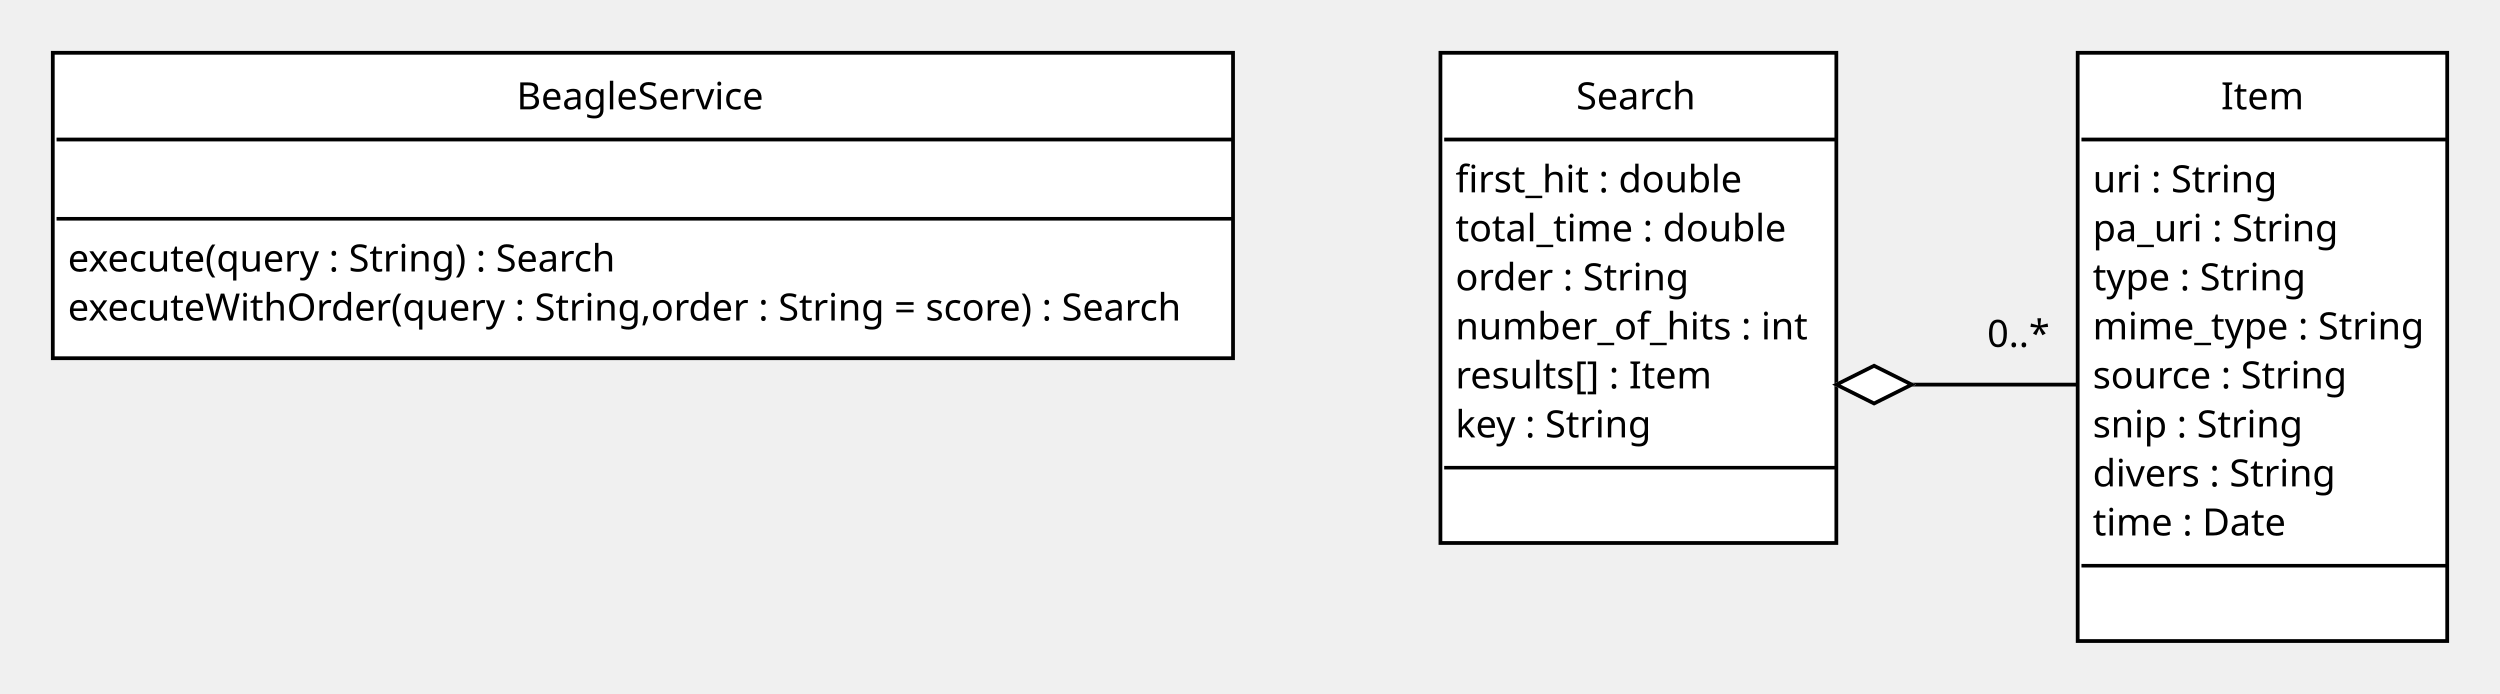
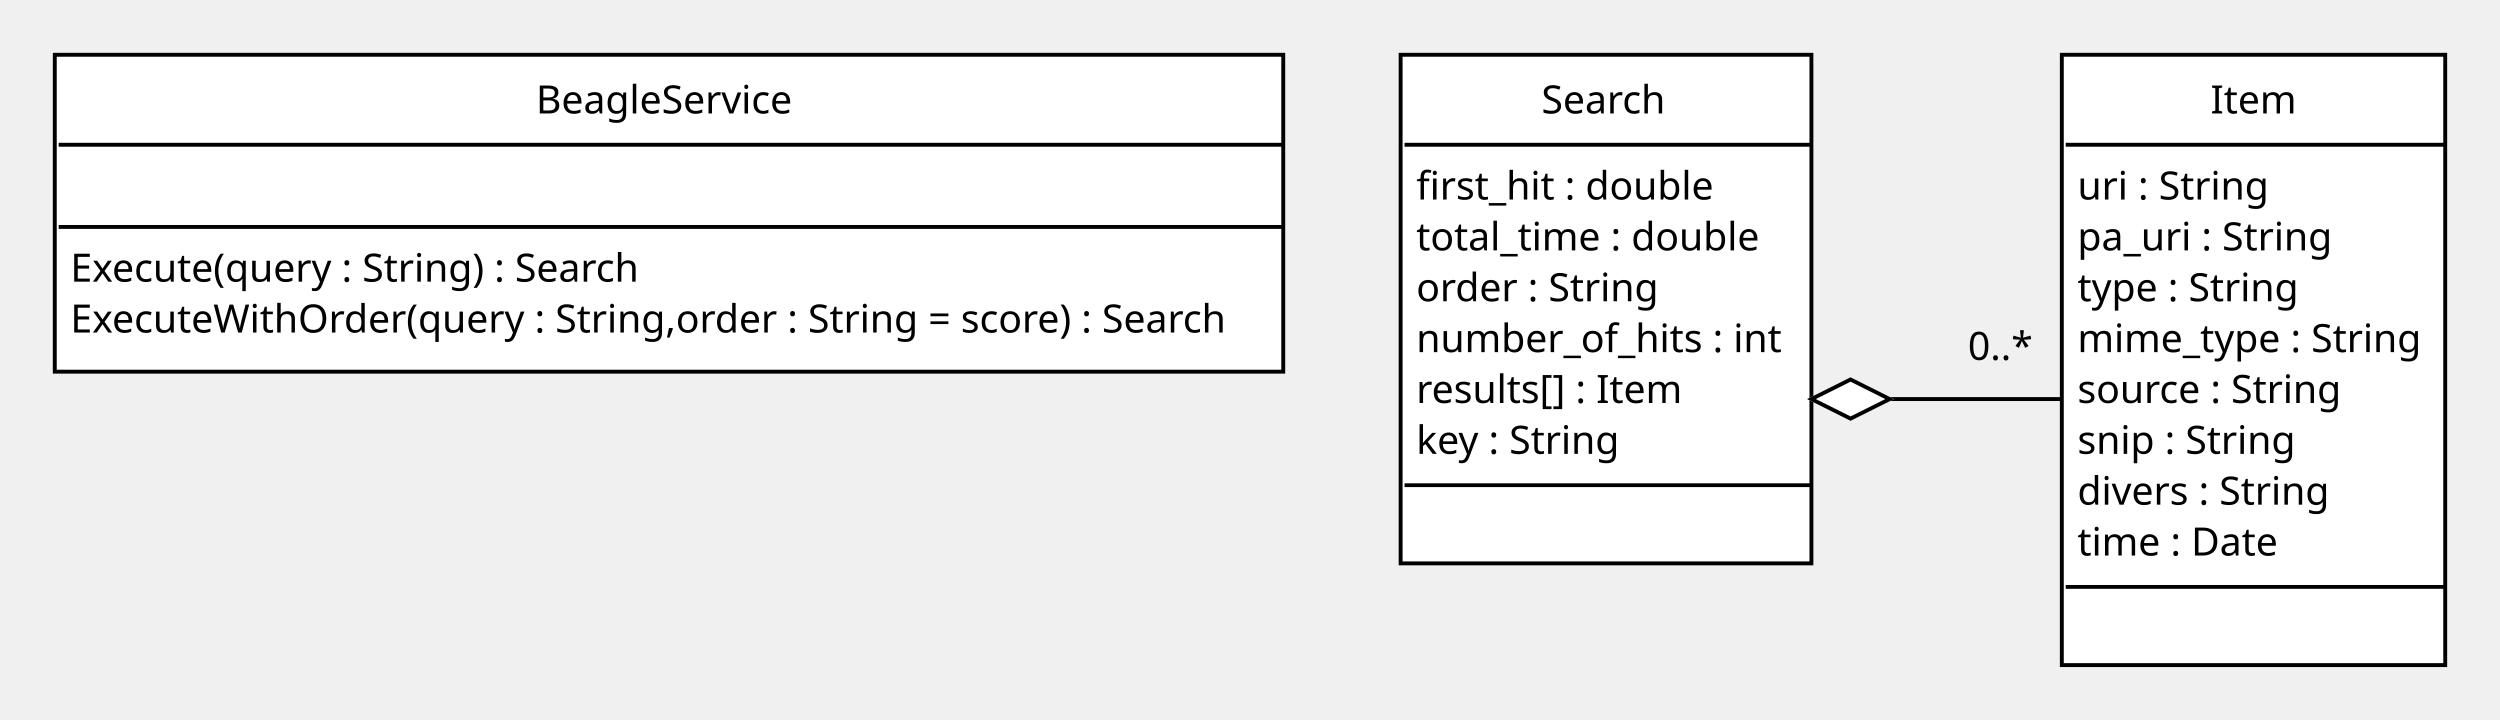
- <svg xmlns="http://www.w3.org/2000/svg" width="663" height="184">
-   <rect x="14" y="14" width="313" height="81" style="fill:#ffffff; stroke:#ffffff; stroke-width:1" />
-   <rect x="14" y="14" width="313" height="2" style="fill:#ffffff; stroke:#ffffff; stroke-width:1" />
-   <rect x="14" y="16" width="313" height="20" style="fill:#ffffff; stroke:#ffffff; stroke-width:1" />
+ <svg xmlns="http://www.w3.org/2000/svg" width="639" height="184">
+   <rect x="14" y="14" width="314" height="81" style="fill:#ffffff; stroke:#ffffff; stroke-width:1" />
+   <rect x="14" y="14" width="314" height="2" style="fill:#ffffff; stroke:#ffffff; stroke-width:1" />
+   <rect x="14" y="16" width="314" height="20" style="fill:#ffffff; stroke:#ffffff; stroke-width:1" />
  <text x="137" y="29" style="font-family:Dialog; font-size:10;">
BeagleService</text>
-   <rect x="15" y="58" width="312" height="37" style="fill:#ffffff; stroke:#ffffff; stroke-width:1" />
-   <line x1="15" y1="58" x2="327" y2="58" style="fill:#000000; stroke:#000000; stroke-width:1" />
+   <rect x="15" y="58" width="313" height="37" style="fill:#ffffff; stroke:#ffffff; stroke-width:1" />
+   <line x1="15" y1="58" x2="328" y2="58" style="fill:#000000; stroke:#000000; stroke-width:1" />
  <text x="18" y="72" style="font-family:Dialog; font-size:10;">
- execute(query : String) : Search</text>
+ Execute(query : String) : Search</text>
  <text x="18" y="85" style="font-family:Dialog; font-size:10;">
- executeWithOrder(query : String,order : String = score) : Search</text>
-   <rect x="15" y="37" width="312" height="20" style="fill:#ffffff; stroke:#ffffff; stroke-width:1" />
-   <line x1="15" y1="37" x2="327" y2="37" style="fill:#000000; stroke:#000000; stroke-width:1" />
-   <rect x="14" y="14" width="313" height="81" style="fill: none; stroke:#000000; stroke-width:1" />
-   <rect x="382" y="14" width="105" height="130" style="fill:#ffffff; stroke:#ffffff; stroke-width:1" />
-   <rect x="382" y="14" width="105" height="2" style="fill:#ffffff; stroke:#ffffff; stroke-width:1" />
-   <rect x="382" y="16" width="105" height="20" style="fill:#ffffff; stroke:#ffffff; stroke-width:1" />
-   <text x="418" y="29" style="font-family:Dialog; font-size:10;">
+ ExecuteWithOrder(query : String,order : String = score) : Search</text>
+   <rect x="15" y="37" width="313" height="20" style="fill:#ffffff; stroke:#ffffff; stroke-width:1" />
+   <line x1="15" y1="37" x2="328" y2="37" style="fill:#000000; stroke:#000000; stroke-width:1" />
+   <rect x="14" y="14" width="314" height="81" style="fill: none; stroke:#000000; stroke-width:1" />
+   <rect x="358" y="14" width="105" height="130" style="fill:#ffffff; stroke:#ffffff; stroke-width:1" />
+   <rect x="358" y="14" width="105" height="2" style="fill:#ffffff; stroke:#ffffff; stroke-width:1" />
+   <rect x="358" y="16" width="105" height="20" style="fill:#ffffff; stroke:#ffffff; stroke-width:1" />
+   <text x="394" y="29" style="font-family:Dialog; font-size:10;">
Search</text>
-   <rect x="383" y="124" width="104" height="20" style="fill:#ffffff; stroke:#ffffff; stroke-width:1" />
-   <line x1="383" y1="124" x2="487" y2="124" style="fill:#000000; stroke:#000000; stroke-width:1" />
-   <rect x="383" y="37" width="104" height="86" style="fill:#ffffff; stroke:#ffffff; stroke-width:1" />
-   <line x1="383" y1="37" x2="487" y2="37" style="fill:#000000; stroke:#000000; stroke-width:1" />
-   <text x="386" y="51" style="font-family:Dialog; font-size:10;">
+   <rect x="359" y="124" width="104" height="20" style="fill:#ffffff; stroke:#ffffff; stroke-width:1" />
+   <line x1="359" y1="124" x2="463" y2="124" style="fill:#000000; stroke:#000000; stroke-width:1" />
+   <rect x="359" y="37" width="104" height="86" style="fill:#ffffff; stroke:#ffffff; stroke-width:1" />
+   <line x1="359" y1="37" x2="463" y2="37" style="fill:#000000; stroke:#000000; stroke-width:1" />
+   <text x="362" y="51" style="font-family:Dialog; font-size:10;">
first_hit : double</text>
-   <text x="386" y="64" style="font-family:Dialog; font-size:10;">
+   <text x="362" y="64" style="font-family:Dialog; font-size:10;">
total_time : double</text>
-   <text x="386" y="77" style="font-family:Dialog; font-size:10;">
+   <text x="362" y="77" style="font-family:Dialog; font-size:10;">
order : String</text>
-   <text x="386" y="90" style="font-family:Dialog; font-size:10;">
+   <text x="362" y="90" style="font-family:Dialog; font-size:10;">
number_of_hits : int</text>
-   <text x="386" y="103" style="font-family:Dialog; font-size:10;">
+   <text x="362" y="103" style="font-family:Dialog; font-size:10;">
results[] : Item</text>
-   <text x="386" y="116" style="font-family:Dialog; font-size:10;">
+   <text x="362" y="116" style="font-family:Dialog; font-size:10;">
key : String</text>
-   <rect x="382" y="14" width="105" height="130" style="fill: none; stroke:#000000; stroke-width:1" />
-   <rect x="551" y="14" width="98" height="156" style="fill:#ffffff; stroke:#ffffff; stroke-width:1" />
-   <rect x="551" y="14" width="98" height="2" style="fill:#ffffff; stroke:#ffffff; stroke-width:1" />
-   <rect x="551" y="16" width="98" height="20" style="fill:#ffffff; stroke:#ffffff; stroke-width:1" />
-   <text x="589" y="29" style="font-family:Dialog; font-size:10;">
+   <rect x="358" y="14" width="105" height="130" style="fill: none; stroke:#000000; stroke-width:1" />
+   <rect x="527" y="14" width="98" height="156" style="fill:#ffffff; stroke:#ffffff; stroke-width:1" />
+   <rect x="527" y="14" width="98" height="2" style="fill:#ffffff; stroke:#ffffff; stroke-width:1" />
+   <rect x="527" y="16" width="98" height="20" style="fill:#ffffff; stroke:#ffffff; stroke-width:1" />
+   <text x="565" y="29" style="font-family:Dialog; font-size:10;">
Item</text>
-   <rect x="552" y="150" width="97" height="20" style="fill:#ffffff; stroke:#ffffff; stroke-width:1" />
-   <line x1="552" y1="150" x2="649" y2="150" style="fill:#000000; stroke:#000000; stroke-width:1" />
-   <rect x="552" y="37" width="97" height="112" style="fill:#ffffff; stroke:#ffffff; stroke-width:1" />
-   <line x1="552" y1="37" x2="649" y2="37" style="fill:#000000; stroke:#000000; stroke-width:1" />
-   <text x="555" y="51" style="font-family:Dialog; font-size:10;">
+   <rect x="528" y="150" width="97" height="20" style="fill:#ffffff; stroke:#ffffff; stroke-width:1" />
+   <line x1="528" y1="150" x2="625" y2="150" style="fill:#000000; stroke:#000000; stroke-width:1" />
+   <rect x="528" y="37" width="97" height="112" style="fill:#ffffff; stroke:#ffffff; stroke-width:1" />
+   <line x1="528" y1="37" x2="625" y2="37" style="fill:#000000; stroke:#000000; stroke-width:1" />
+   <text x="531" y="51" style="font-family:Dialog; font-size:10;">
uri : String</text>
-   <text x="555" y="64" style="font-family:Dialog; font-size:10;">
+   <text x="531" y="64" style="font-family:Dialog; font-size:10;">
pa_uri : String</text>
-   <text x="555" y="77" style="font-family:Dialog; font-size:10;">
+   <text x="531" y="77" style="font-family:Dialog; font-size:10;">
type : String</text>
-   <text x="555" y="90" style="font-family:Dialog; font-size:10;">
+   <text x="531" y="90" style="font-family:Dialog; font-size:10;">
mime_type : String</text>
-   <text x="555" y="103" style="font-family:Dialog; font-size:10;">
+   <text x="531" y="103" style="font-family:Dialog; font-size:10;">
source : String</text>
-   <text x="555" y="116" style="font-family:Dialog; font-size:10;">
+   <text x="531" y="116" style="font-family:Dialog; font-size:10;">
snip : String</text>
-   <text x="555" y="129" style="font-family:Dialog; font-size:10;">
+   <text x="531" y="129" style="font-family:Dialog; font-size:10;">
divers : String</text>
-   <text x="555" y="142" style="font-family:Dialog; font-size:10;">
+   <text x="531" y="142" style="font-family:Dialog; font-size:10;">
time : Date</text>
-   <rect x="551" y="14" width="98" height="156" style="fill: none; stroke:#000000; stroke-width:1" />
-   <polyline style="fill:none; stroke:#000000; stroke-width:1" points="487,102 551,102" />
-   <polygon style="fill:#ffffff; stroke:#ffffff; stroke-width:1" points="487,102 497,97 507,102 497,107" />
-   <polygon style="fill:none; stroke:#000000; stroke-width:1" points="487,102 497,97 507,102 497,107" />
-   <text x="527" y="92" style="font-family:Dialog; font-size:10;">
+   <rect x="527" y="14" width="98" height="156" style="fill: none; stroke:#000000; stroke-width:1" />
+   <polyline style="fill:none; stroke:#000000; stroke-width:1" points="463,102 527,102" />
+   <polygon style="fill:#ffffff; stroke:#ffffff; stroke-width:1" points="463,102 473,97 483,102 473,107" />
+   <polygon style="fill:none; stroke:#000000; stroke-width:1" points="463,102 473,97 483,102 473,107" />
+   <text x="503" y="92" style="font-family:Dialog; font-size:10;">
0..*</text>
</svg>
